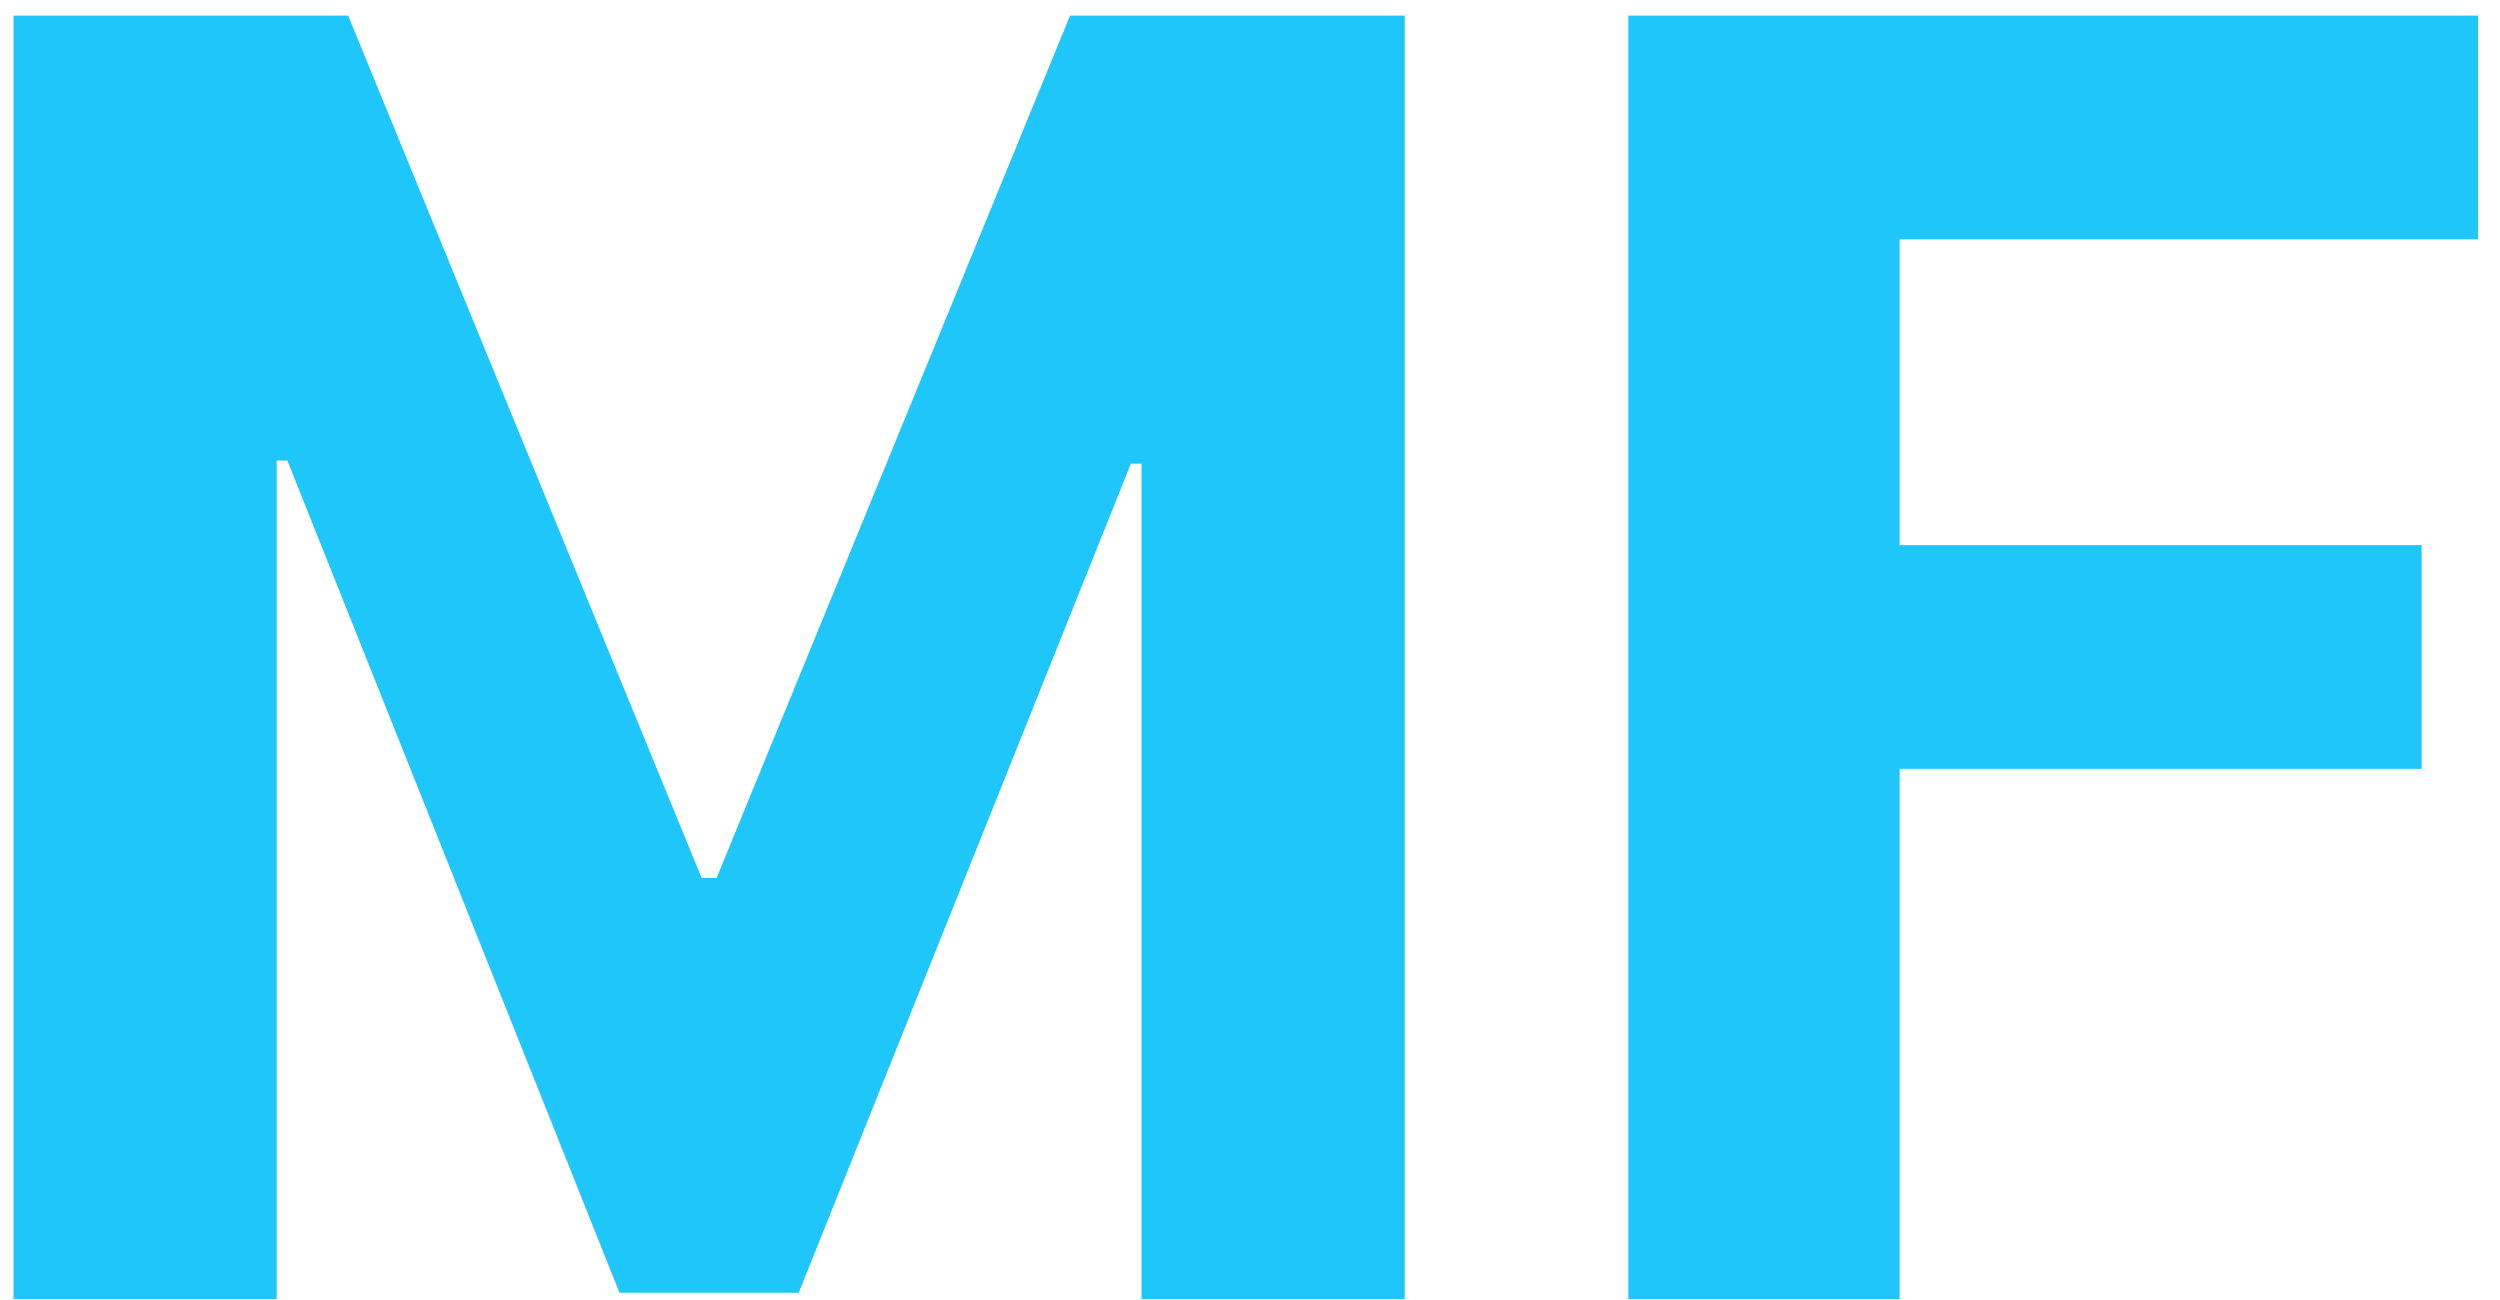
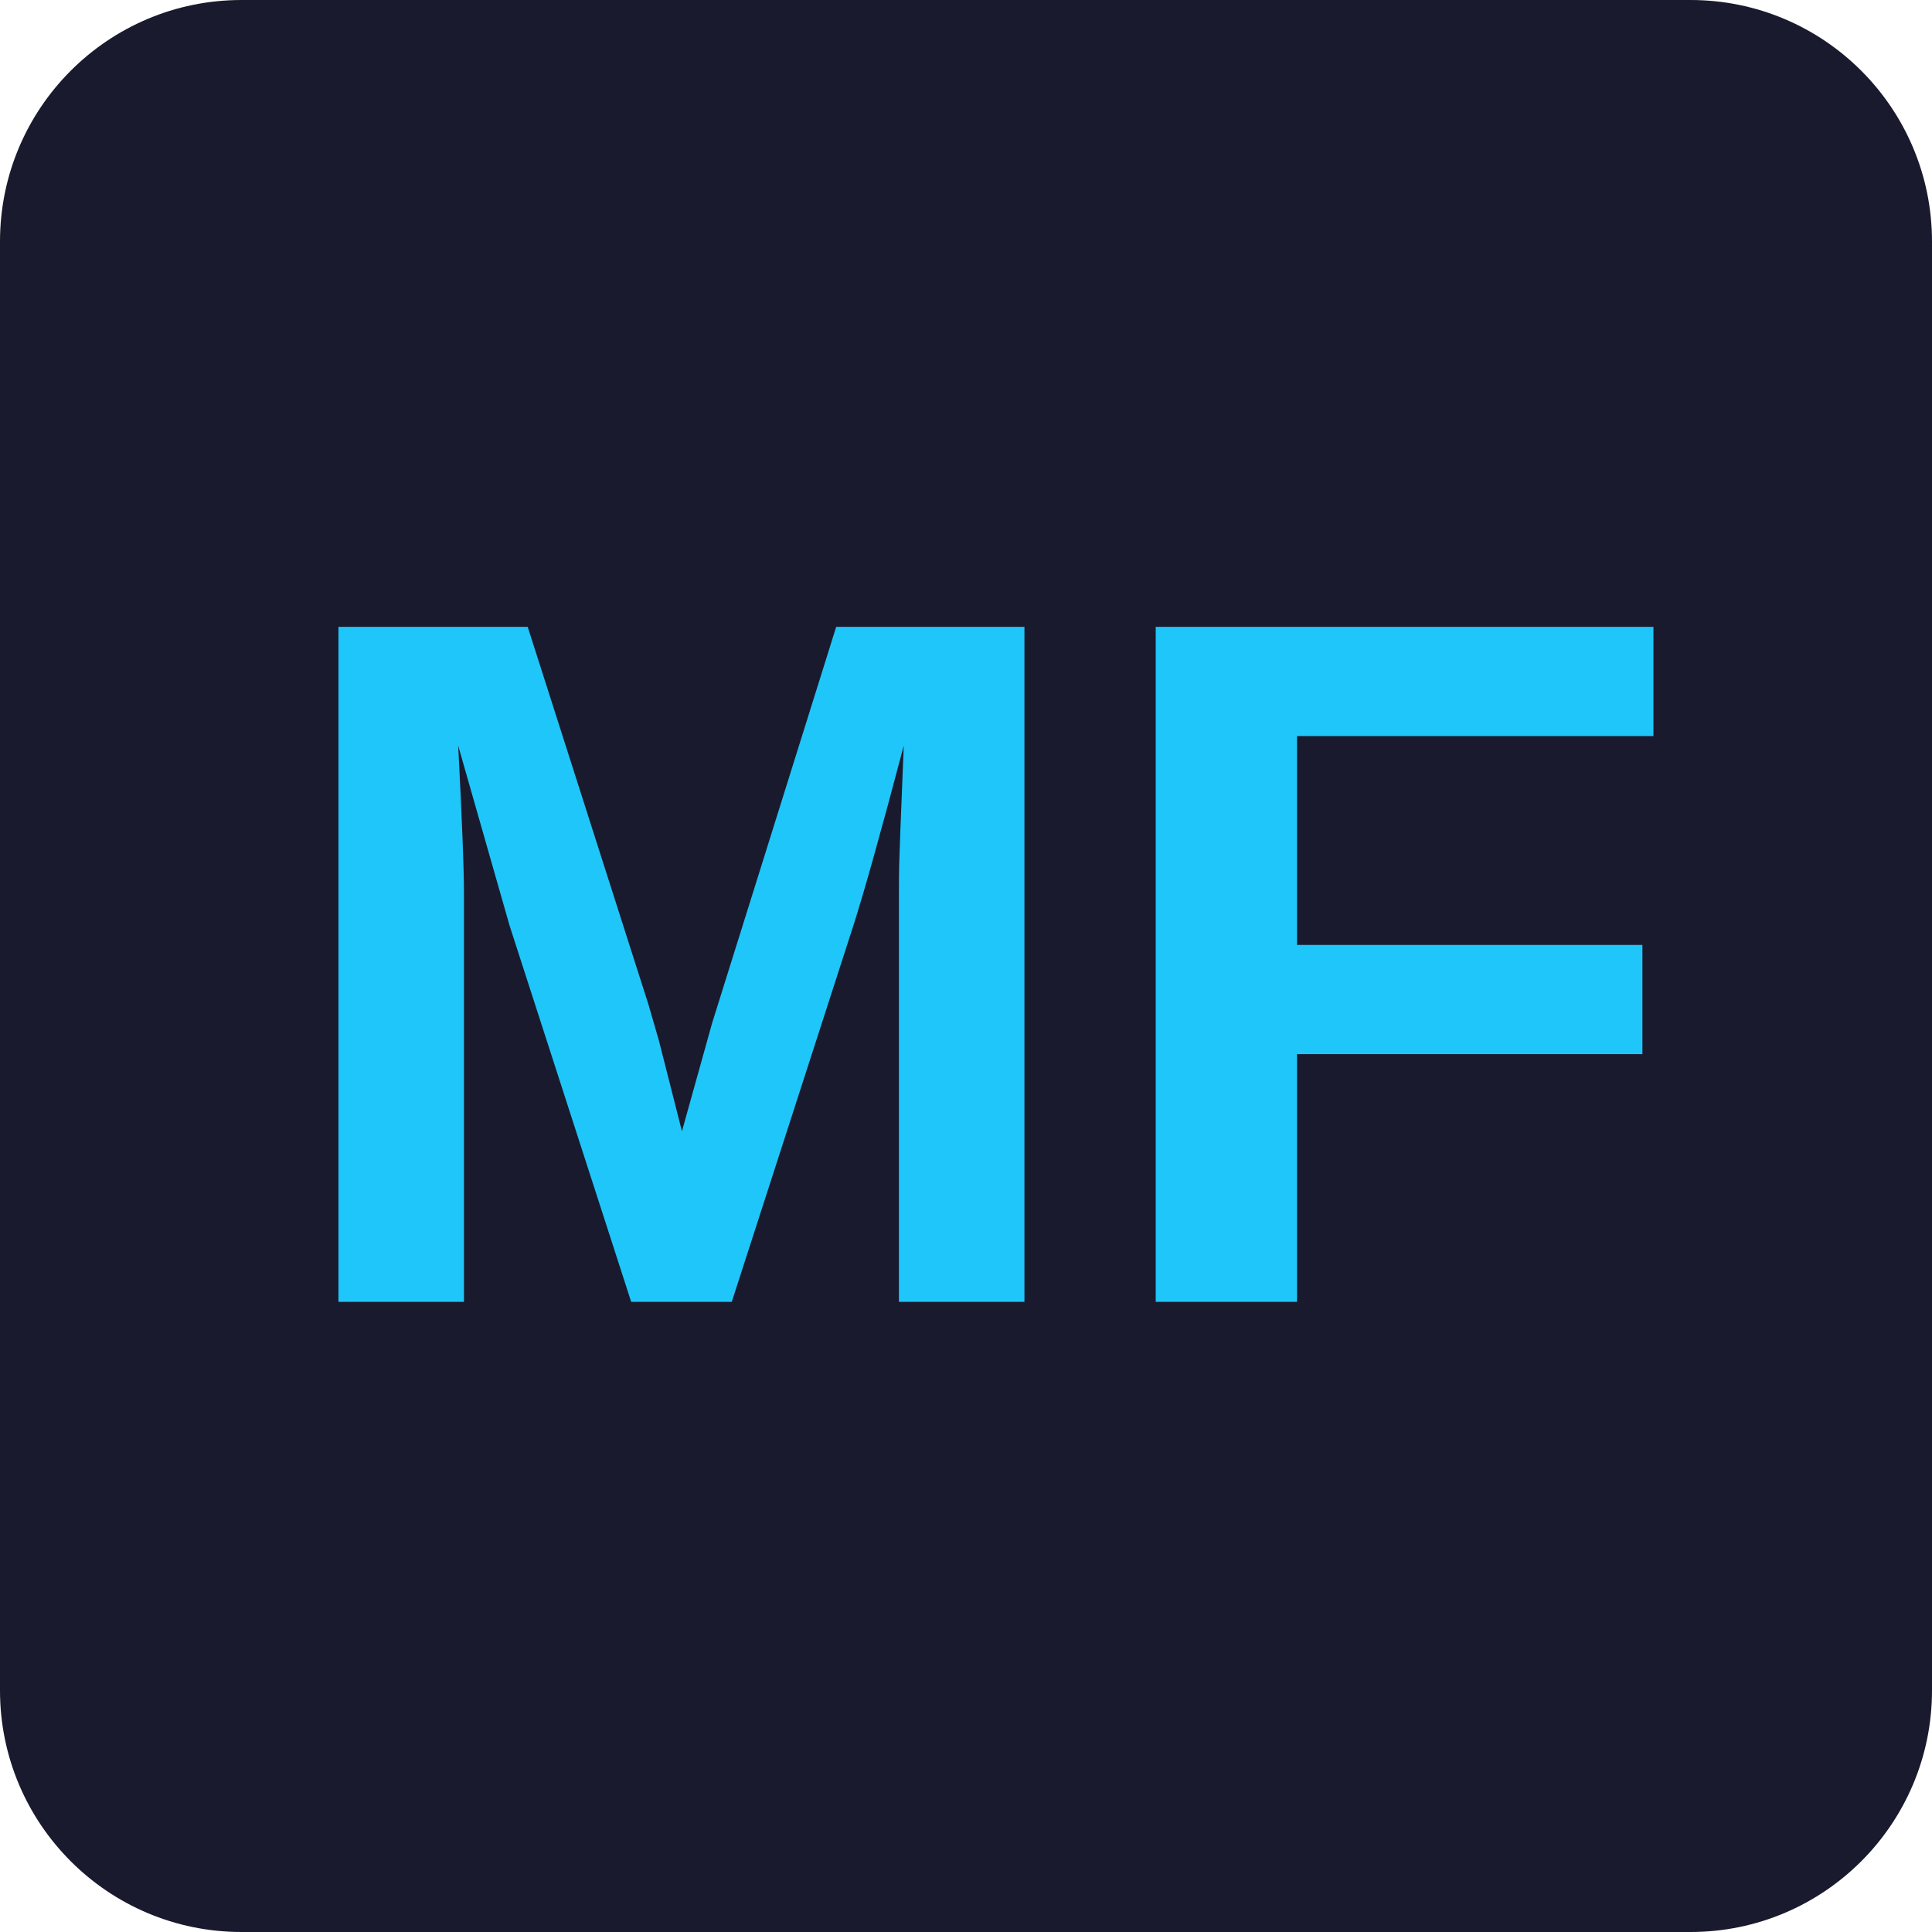
- <svg xmlns="http://www.w3.org/2000/svg" width="102" height="53" viewBox="0 0 102 53" fill="none">
-   <path d="M0.551 0.636H14.204L28.625 35.818H29.239L43.659 0.636H57.312V53H46.574V18.918H46.139L32.588 52.744H25.276L11.724 18.79H11.29V53H0.551V0.636ZM66.434 53V0.636H101.104V9.764H77.505V22.241H98.803V31.369H77.505V53H66.434Z" fill="#1FC6F9" />
+ <svg xmlns="http://www.w3.org/2000/svg" width="512" height="512" viewBox="0 0 512 512" fill="none">
+   <rect width="512" height="512" rx="64" fill="#1A1A2E" />
+   <text x="260" y="345" text-anchor="middle" font-family="Arial, Helvetica, sans-serif" font-weight="bold" font-size="260" fill="#1FC6F9">MF</text>
</svg>
